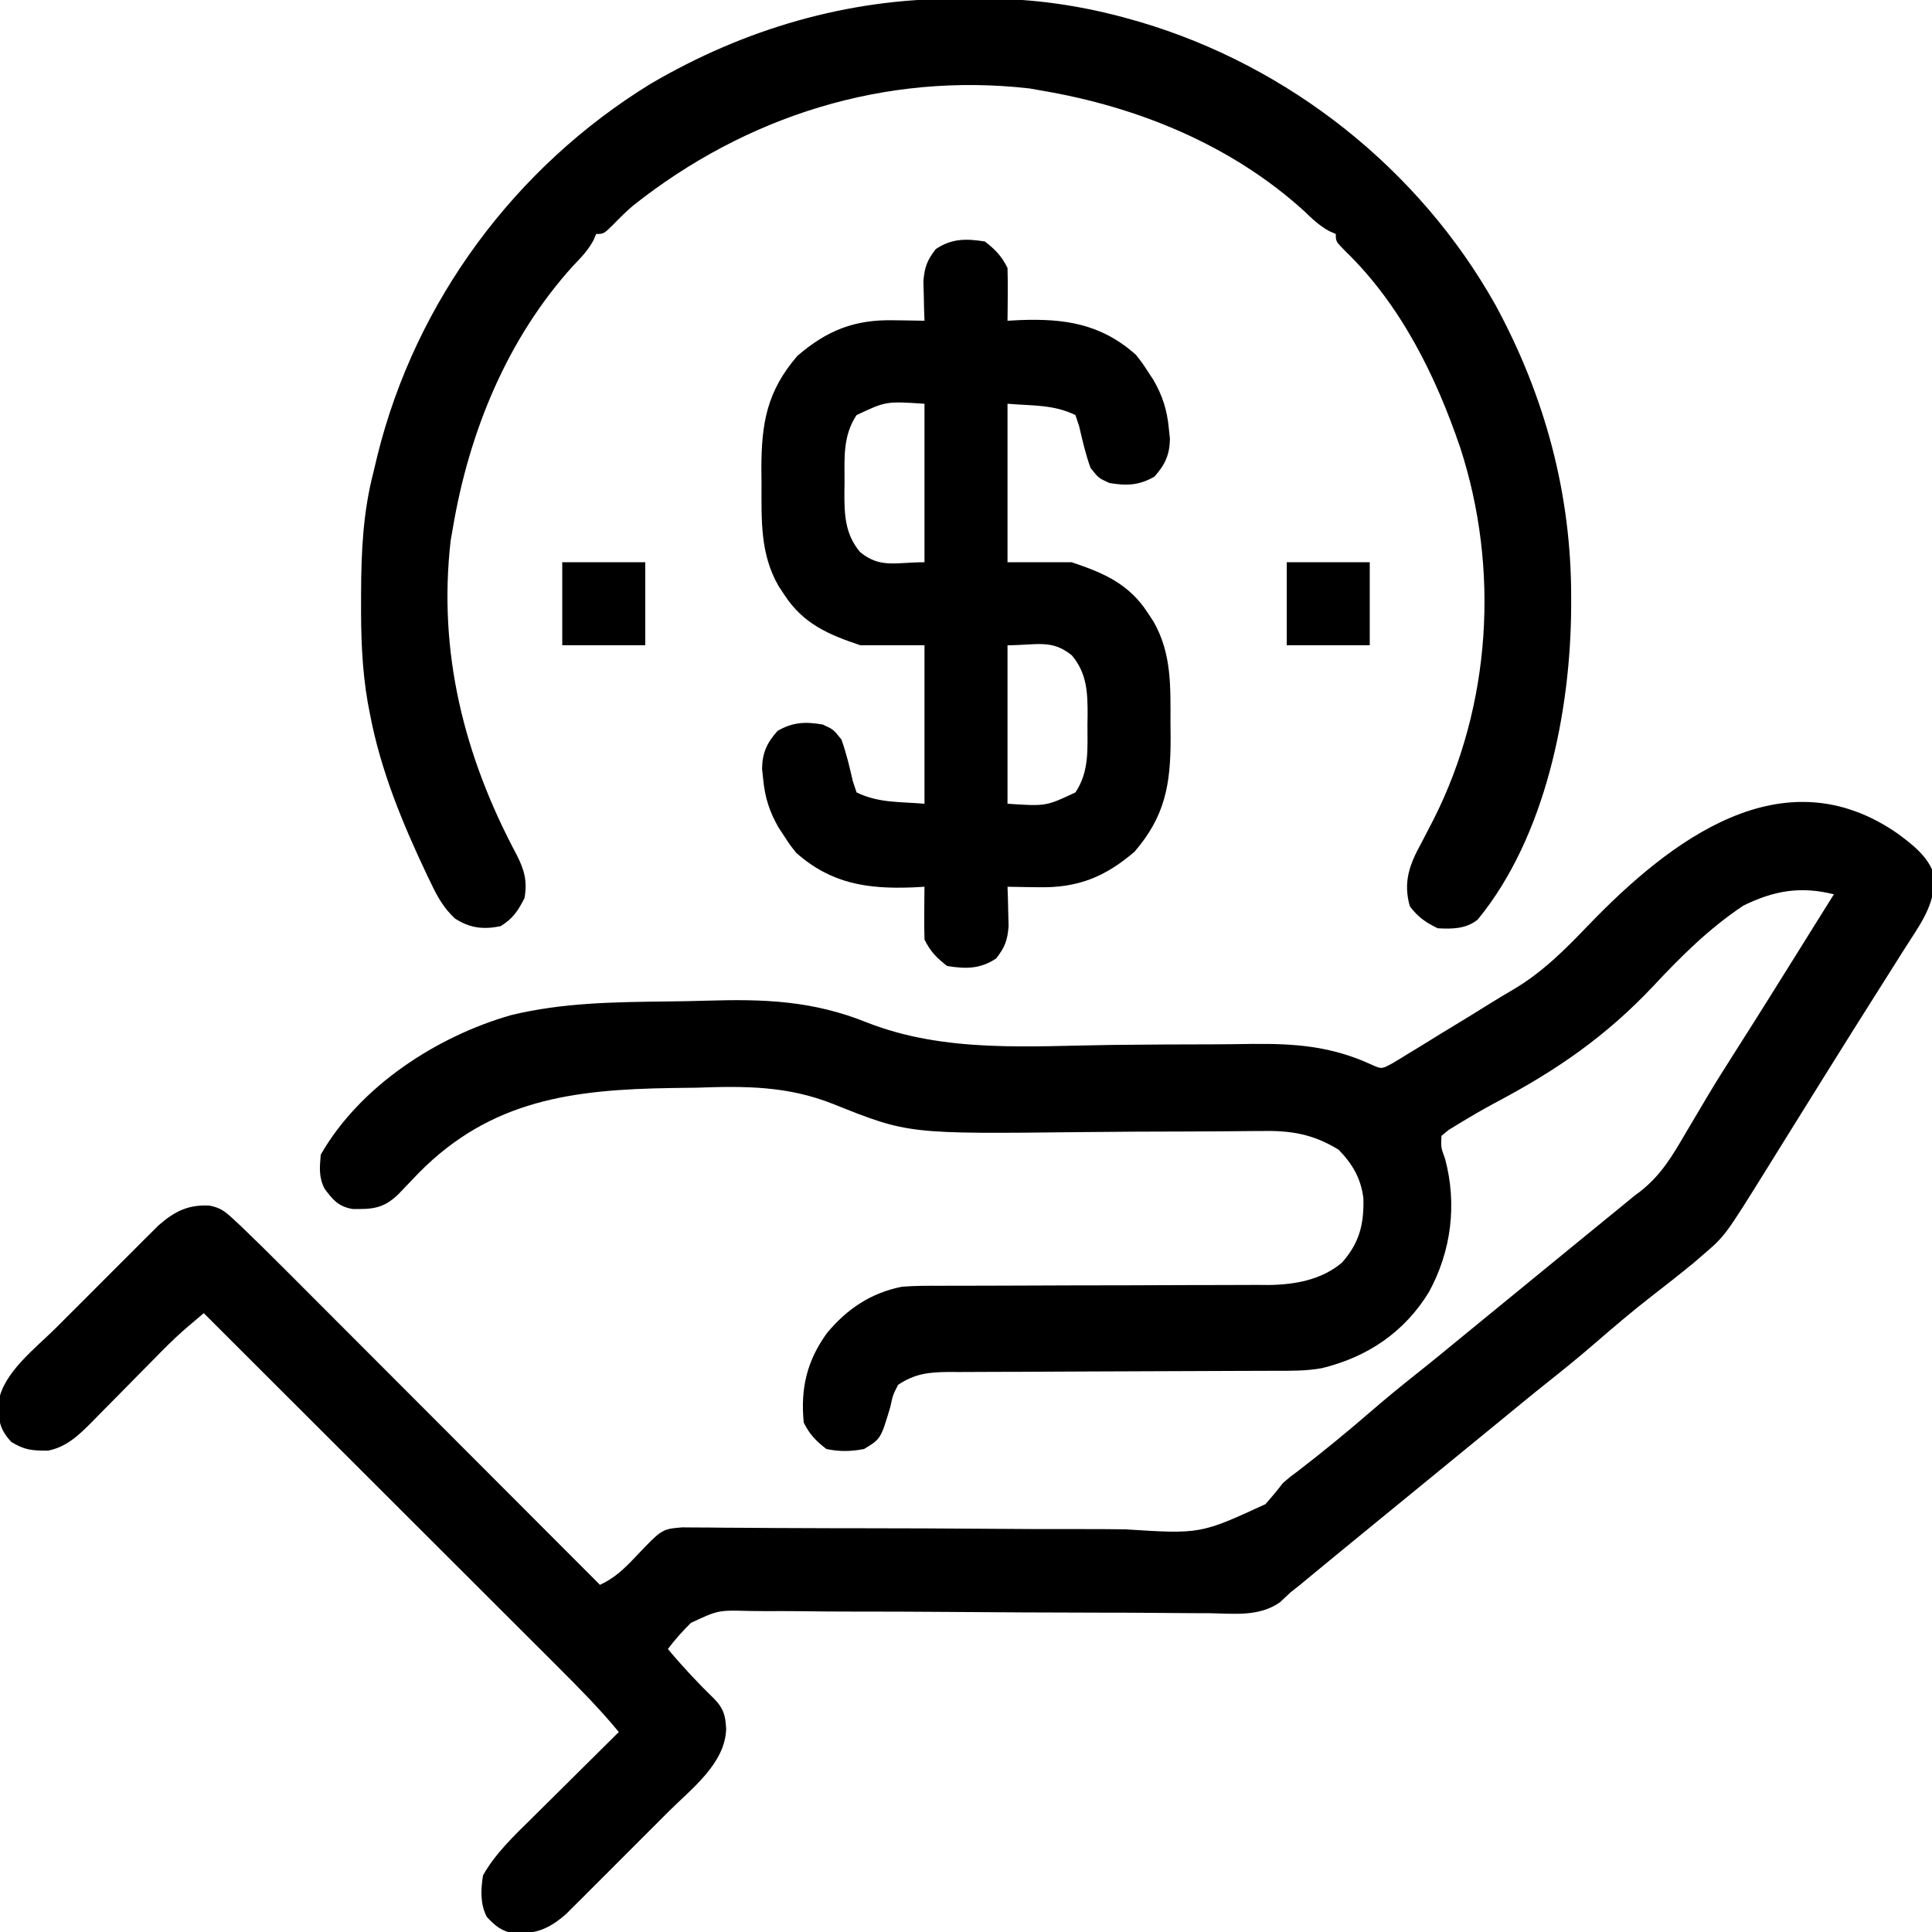
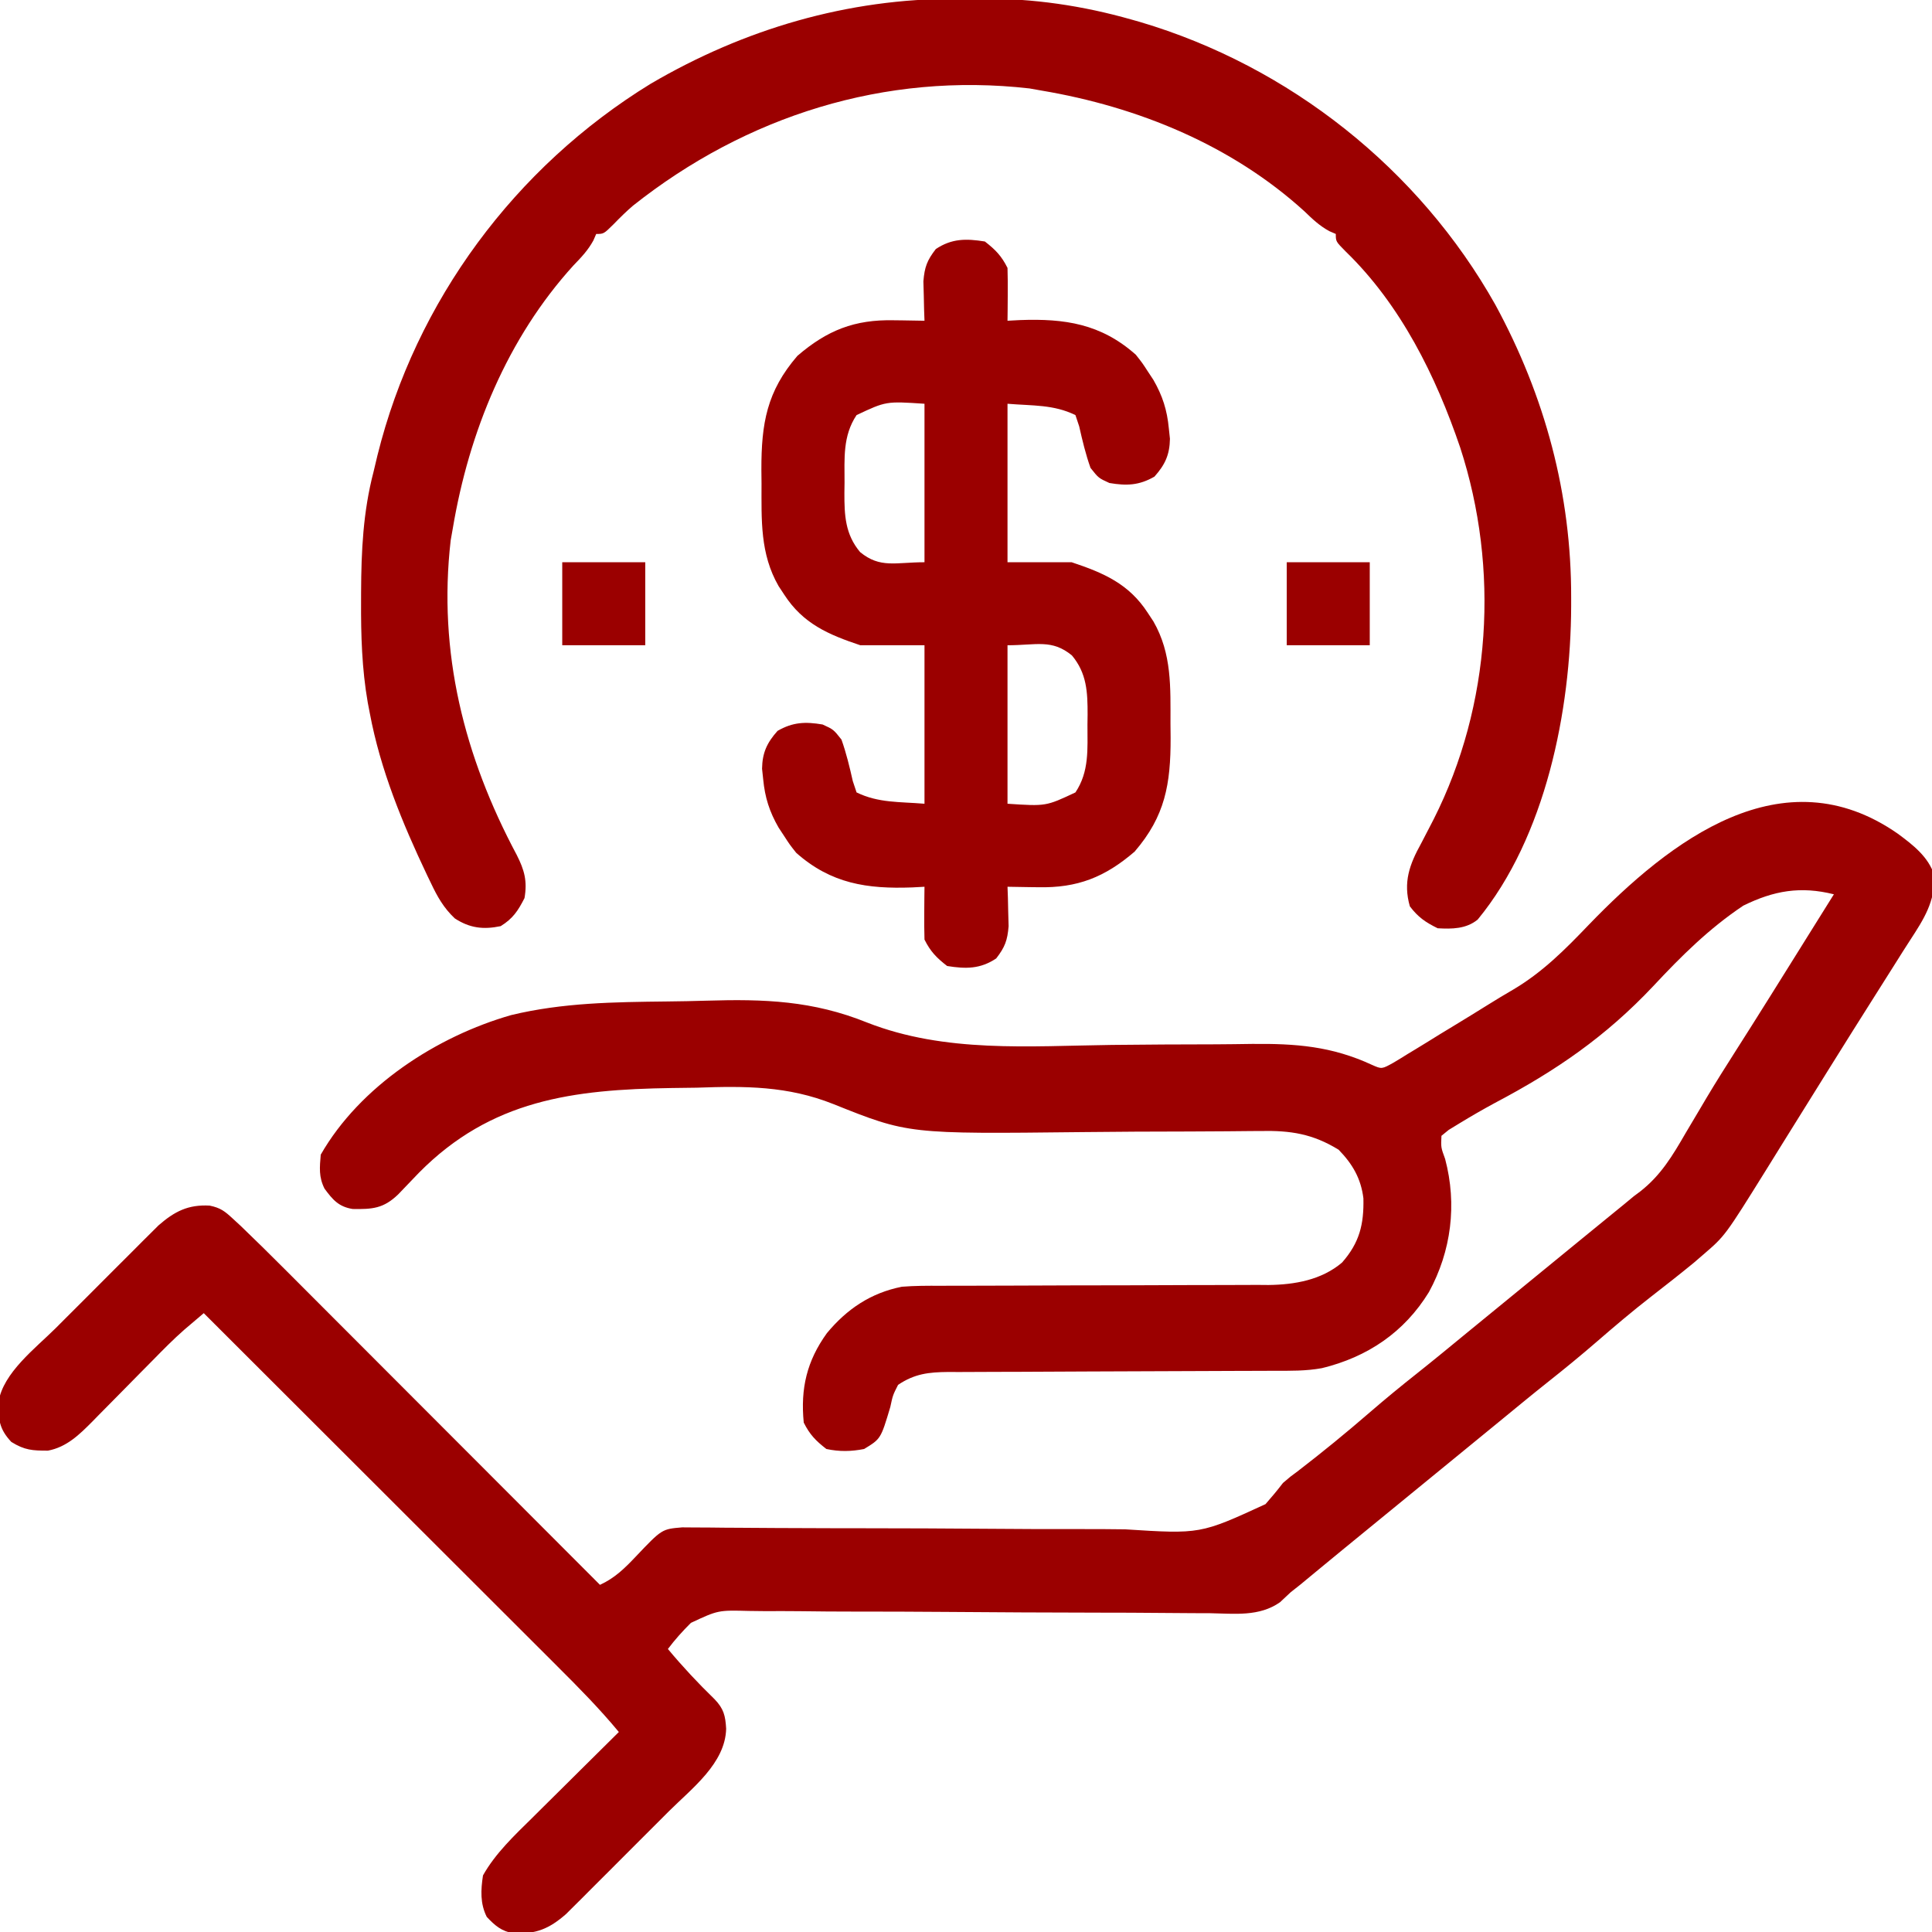
<svg xmlns="http://www.w3.org/2000/svg" version="1.1" width="512" height="512">
-   <path d="M0 0 C4.04 2.993 8.146 6.134 9.699 11.098 C9.872 17.986 6.939 22.588 3.252 28.235 C1.964 30.214 0.707 32.21 -0.547 34.211 C-2.546 37.398 -4.556 40.578 -6.574 43.754 C-10.159 49.403 -13.707 55.075 -17.25 60.75 C-18.186 62.247 -18.186 62.247 -19.141 63.775 C-22.428 69.037 -25.709 74.303 -28.98 79.574 C-29.643 80.64 -30.306 81.706 -30.989 82.804 C-32.245 84.824 -33.5 86.846 -34.751 88.87 C-45.764 106.564 -45.764 106.564 -51.5 111.5 C-52.352 112.235 -53.204 112.97 -54.082 113.727 C-57.834 116.796 -61.642 119.79 -65.474 122.759 C-70.437 126.618 -75.209 130.671 -79.961 134.786 C-84.07 138.337 -88.255 141.771 -92.516 145.141 C-97.034 148.726 -101.478 152.404 -105.938 156.062 C-107.771 157.563 -109.604 159.063 -111.438 160.562 C-112.345 161.305 -113.252 162.048 -114.188 162.812 C-144.438 187.562 -144.438 187.562 -147.172 189.797 C-149.061 191.344 -150.946 192.897 -152.828 194.453 C-153.772 195.232 -154.715 196.01 -155.688 196.812 C-156.528 197.509 -157.368 198.205 -158.234 198.922 C-159.126 199.628 -160.018 200.335 -160.938 201.062 C-161.853 201.921 -162.768 202.779 -163.711 203.664 C-169.242 207.555 -175.786 206.69 -182.267 206.579 C-183.721 206.573 -185.176 206.569 -186.63 206.567 C-189.753 206.559 -192.874 206.536 -195.997 206.501 C-200.94 206.448 -205.882 206.438 -210.826 206.434 C-224.879 206.418 -238.931 206.34 -252.983 206.231 C-260.752 206.171 -268.52 206.143 -276.289 206.15 C-281.198 206.152 -286.104 206.114 -291.012 206.045 C-294.073 206.011 -297.133 206.015 -300.194 206.03 C-301.606 206.029 -303.018 206.013 -304.43 205.98 C-312.616 205.764 -312.616 205.764 -319.837 209.136 C-322.064 211.344 -324.052 213.56 -325.938 216.062 C-322.029 220.753 -317.958 225.113 -313.574 229.363 C-311.135 231.895 -310.697 233.753 -310.5 237.188 C-310.717 246.353 -319.565 252.988 -325.66 259.051 C-326.483 259.876 -327.306 260.701 -328.154 261.551 C-329.884 263.282 -331.616 265.01 -333.351 266.737 C-336.003 269.377 -338.643 272.029 -341.283 274.682 C-342.971 276.368 -344.659 278.053 -346.348 279.738 C-347.134 280.529 -347.921 281.32 -348.731 282.134 C-349.843 283.236 -349.843 283.236 -350.977 284.361 C-351.623 285.005 -352.269 285.649 -352.934 286.313 C-357.45 290.257 -360.883 291.613 -366.781 291.426 C-370.002 290.883 -371.737 289.401 -373.938 287.062 C-375.718 283.501 -375.531 279.941 -374.938 276.062 C-371.651 270.203 -366.543 265.394 -361.789 260.719 C-360.803 259.737 -360.803 259.737 -359.797 258.735 C-357.724 256.673 -355.643 254.618 -353.562 252.562 C-352.144 251.154 -350.726 249.745 -349.309 248.336 C-345.857 244.906 -342.399 241.483 -338.938 238.062 C-344.009 231.933 -349.533 226.332 -355.166 220.721 C-356.191 219.696 -357.217 218.67 -358.242 217.644 C-361.008 214.878 -363.777 212.115 -366.546 209.352 C-369.447 206.458 -372.345 203.561 -375.243 200.664 C-380.723 195.187 -386.206 189.712 -391.689 184.239 C-397.936 178.004 -404.179 171.766 -410.422 165.527 C-423.257 152.703 -436.096 139.881 -448.938 127.062 C-450.039 127.996 -451.139 128.932 -452.238 129.868 C-452.851 130.389 -453.463 130.91 -454.094 131.446 C-456.984 133.98 -459.664 136.705 -462.352 139.449 C-463.536 140.647 -464.721 141.844 -465.906 143.041 C-467.743 144.902 -469.577 146.765 -471.409 148.63 C-473.198 150.449 -474.993 152.262 -476.789 154.074 C-477.332 154.631 -477.875 155.187 -478.434 155.76 C-481.888 159.237 -485.239 162.55 -490.219 163.496 C-494.282 163.503 -496.405 163.395 -499.938 161.188 C-503.152 157.773 -503.428 155.164 -503.319 150.594 C-502.157 142.892 -493.473 136.305 -488.215 131.074 C-487.392 130.249 -486.569 129.424 -485.721 128.574 C-483.991 126.843 -482.259 125.115 -480.524 123.388 C-477.872 120.748 -475.232 118.096 -472.592 115.443 C-470.904 113.757 -469.216 112.072 -467.527 110.387 C-466.741 109.596 -465.954 108.805 -465.144 107.991 C-464.403 107.256 -463.662 106.521 -462.898 105.764 C-462.252 105.12 -461.606 104.476 -460.941 103.812 C-456.659 100.073 -453.055 98.251 -447.379 98.56 C-444.503 99.152 -443.375 100.037 -441.235 102.018 C-440.196 102.975 -440.196 102.975 -439.136 103.952 C-435.209 107.722 -431.333 111.537 -427.492 115.394 C-426.584 116.302 -425.676 117.21 -424.74 118.146 C-422.273 120.612 -419.81 123.082 -417.347 125.552 C-414.764 128.141 -412.177 130.728 -409.592 133.315 C-404.706 138.204 -399.823 143.095 -394.941 147.987 C-389.378 153.561 -383.812 159.132 -378.246 164.703 C-366.807 176.153 -355.371 187.607 -343.938 199.062 C-339.997 197.254 -337.389 194.674 -334.438 191.562 C-327.529 184.278 -327.529 184.278 -322.155 183.832 C-320.537 183.845 -320.537 183.845 -318.887 183.858 C-317.647 183.863 -316.407 183.868 -315.128 183.872 C-313.756 183.888 -312.384 183.903 -311.012 183.918 C-309.565 183.927 -308.117 183.935 -306.67 183.941 C-303.552 183.957 -300.435 183.978 -297.318 184.002 C-292.378 184.038 -287.439 184.05 -282.499 184.056 C-281.247 184.057 -281.247 184.057 -279.969 184.059 C-278.262 184.061 -276.555 184.063 -274.848 184.065 C-263.351 184.08 -251.855 184.111 -240.358 184.21 C-232.6 184.276 -224.842 184.303 -217.084 184.285 C-212.983 184.277 -208.884 184.289 -204.784 184.35 C-184.834 185.617 -184.834 185.617 -167.57 177.677 C-165.967 175.856 -164.41 173.991 -162.938 172.062 C-160.922 170.331 -160.922 170.331 -159.098 169.004 C-152.534 163.963 -146.17 158.756 -139.913 153.339 C-135.804 149.787 -131.62 146.354 -127.359 142.984 C-122.841 139.399 -118.397 135.721 -113.938 132.062 C-112.104 130.562 -110.271 129.062 -108.438 127.562 C-107.53 126.82 -106.623 126.078 -105.688 125.312 C-99.271 120.062 -92.854 114.812 -86.438 109.562 C-85.535 108.824 -84.633 108.085 -83.703 107.324 C-81.819 105.783 -79.934 104.244 -78.047 102.707 C-76.631 101.553 -76.631 101.553 -75.188 100.375 C-73.927 99.348 -73.927 99.348 -72.641 98.301 C-71.303 97.193 -71.303 97.193 -69.938 96.062 C-69.393 95.657 -68.849 95.252 -68.288 94.834 C-62.804 90.556 -59.7 85.343 -56.25 79.375 C-55.017 77.296 -53.783 75.218 -52.547 73.141 C-51.633 71.595 -51.633 71.595 -50.701 70.018 C-48.207 65.839 -45.615 61.728 -43 57.625 C-42.031 56.099 -41.062 54.573 -40.094 53.047 C-39.594 52.259 -39.093 51.47 -38.578 50.658 C-35.366 45.576 -32.184 40.475 -29 35.375 C-28.373 34.371 -27.746 33.367 -27.1 32.332 C-25.921 30.444 -24.742 28.555 -23.563 26.667 C-21.356 23.131 -19.147 19.597 -16.938 16.062 C-25.791 13.849 -32.847 15.088 -40.938 19.062 C-50.037 25.139 -57.378 32.434 -64.802 40.387 C-77.397 53.769 -90.564 62.803 -106.746 71.338 C-109.981 73.086 -113.143 74.91 -116.281 76.828 C-117.18 77.378 -118.079 77.927 -119.006 78.493 C-119.643 79.011 -120.281 79.529 -120.938 80.062 C-121.086 83.133 -121.086 83.133 -119.961 86.203 C-116.765 98.254 -118.329 110.623 -124.258 121.48 C-130.785 132.128 -140.532 138.692 -152.613 141.636 C-156.825 142.409 -161.027 142.345 -165.297 142.334 C-166.303 142.339 -167.309 142.344 -168.346 142.35 C-170.517 142.36 -172.689 142.366 -174.86 142.367 C-178.299 142.371 -181.737 142.388 -185.176 142.408 C-194.947 142.464 -204.719 142.494 -214.491 142.519 C-220.478 142.535 -226.465 142.565 -232.453 142.604 C-234.731 142.615 -237.009 142.621 -239.287 142.621 C-242.471 142.621 -245.653 142.64 -248.836 142.662 C-250.244 142.655 -250.244 142.655 -251.68 142.648 C-256.818 142.705 -260.534 143.102 -264.938 146.062 C-266.329 148.802 -266.329 148.802 -267 151.938 C-269.523 160.376 -269.523 160.376 -273.938 163.062 C-277.415 163.74 -280.466 163.792 -283.938 163.062 C-286.762 160.872 -288.353 159.232 -289.938 156.062 C-290.825 147.03 -289.122 139.742 -283.812 132.375 C-278.487 125.948 -272.173 121.707 -263.938 120.062 C-260.511 119.786 -257.099 119.792 -253.663 119.807 C-252.654 119.804 -251.645 119.8 -250.605 119.796 C-248.423 119.789 -246.24 119.787 -244.057 119.788 C-240.597 119.789 -237.137 119.776 -233.676 119.759 C-223.84 119.713 -214.004 119.688 -204.168 119.682 C-198.143 119.677 -192.118 119.652 -186.093 119.616 C-183.804 119.607 -181.515 119.604 -179.226 119.609 C-176.017 119.617 -172.809 119.599 -169.6 119.577 C-168.198 119.589 -168.198 119.589 -166.767 119.601 C-159.846 119.515 -152.712 118.277 -147.28 113.651 C-142.632 108.368 -141.468 103.486 -141.621 96.629 C-142.273 91.343 -144.515 87.525 -148.188 83.75 C-155.078 79.522 -160.919 78.636 -168.825 78.789 C-169.782 78.795 -170.74 78.801 -171.727 78.807 C-173.798 78.82 -175.87 78.84 -177.942 78.866 C-181.252 78.903 -184.562 78.915 -187.873 78.92 C-197.285 78.934 -206.696 78.968 -216.107 79.079 C-262.249 79.594 -262.249 79.594 -282.097 71.648 C-294.205 66.828 -305.441 66.853 -318.312 67.312 C-320.497 67.346 -322.682 67.374 -324.867 67.398 C-351.018 67.8 -372.769 70.47 -391.938 89.875 C-393.764 91.767 -395.587 93.66 -397.395 95.57 C-401.315 99.363 -404.288 99.541 -409.488 99.457 C-413.197 98.86 -414.764 97.007 -416.938 94.062 C-418.492 90.953 -418.224 88.5 -417.938 85.062 C-407.533 66.887 -387.163 53.696 -367.449 48.066 C-353.778 44.771 -340.19 44.622 -326.192 44.462 C-322.686 44.422 -319.183 44.363 -315.678 44.253 C-300.423 43.788 -287.526 44.237 -273.137 50.051 C-252.462 58.153 -230.205 56.263 -208.352 55.98 C-199.143 55.868 -189.934 55.837 -180.725 55.82 C-177.547 55.805 -174.37 55.761 -171.192 55.713 C-159.529 55.601 -150.046 56.302 -139.308 61.282 C-136.748 62.413 -136.748 62.413 -133.607 60.656 C-132.339 59.906 -131.082 59.135 -129.836 58.348 C-129.159 57.94 -128.482 57.532 -127.784 57.111 C-125.616 55.8 -123.465 54.463 -121.312 53.125 C-119.888 52.258 -118.462 51.393 -117.035 50.529 C-114.251 48.84 -111.48 47.132 -108.718 45.407 C-106.457 43.996 -104.189 42.628 -101.884 41.288 C-94.105 36.677 -88.138 30.661 -81.938 24.188 C-60.374 1.827 -30.499 -21.257 0 0 Z " fill="#000000" transform="translate(502.9375,220.9375)" />
-   <path d="M0 0 C2.306 0.003 4.61 -0.02 6.916 -0.046 C20.413 -0.103 33.446 1.805 46.447 5.503 C47.544 5.814 47.544 5.814 48.664 6.131 C88.242 17.848 122.649 45.084 142.885 81.128 C156.003 105.301 163.023 131.253 162.947 158.753 C162.946 159.868 162.946 159.868 162.946 161.005 C162.853 188.517 156.212 222.106 138.17 244.019 C135.113 246.5 131.39 246.537 127.572 246.316 C124.329 244.724 122.372 243.37 120.197 240.503 C118.37 234.108 120.107 229.398 123.197 223.816 C123.94 222.395 124.678 220.971 125.412 219.546 C125.779 218.835 126.147 218.124 126.525 217.391 C141.777 187.165 143.983 150.992 133.543 118.933 C127.096 99.964 117.766 81.088 103.205 66.976 C100.572 64.316 100.572 64.316 100.572 62.316 C99.716 61.944 99.716 61.944 98.842 61.566 C96.217 60.12 94.414 58.399 92.26 56.316 C72.949 38.75 48.092 28.608 22.572 24.316 C21.527 24.13 20.481 23.944 19.404 23.753 C-18.874 19.383 -55.689 31.027 -85.682 54.824 C-87.481 56.361 -89.122 57.985 -90.768 59.683 C-93.428 62.316 -93.428 62.316 -95.428 62.316 C-95.675 62.887 -95.923 63.458 -96.178 64.046 C-97.623 66.671 -99.344 68.474 -101.428 70.628 C-118.993 89.939 -129.136 114.796 -133.428 140.316 C-133.613 141.37 -133.799 142.425 -133.99 143.511 C-137.405 173.207 -130.421 200.793 -116.49 226.878 C-114.468 230.877 -113.642 233.778 -114.428 238.316 C-116.158 241.711 -117.496 243.736 -120.74 245.753 C-125.338 246.716 -128.949 246.28 -132.908 243.698 C-135.87 240.898 -137.523 237.947 -139.24 234.316 C-139.576 233.622 -139.911 232.929 -140.257 232.214 C-146.798 218.437 -152.606 204.358 -155.428 189.316 C-155.692 187.942 -155.692 187.942 -155.961 186.541 C-157.53 177.535 -157.786 168.674 -157.74 159.566 C-157.738 158.815 -157.737 158.063 -157.735 157.29 C-157.69 146.335 -157.208 135.964 -154.428 125.316 C-154.084 123.87 -153.74 122.425 -153.396 120.98 C-143.241 80.082 -116.932 44.586 -81.025 22.534 C-56.222 7.985 -28.756 -0.082 0 0 Z " fill="#000000" transform="translate(253.4277,-0.3156738)" />
-   <path d="M0 0 C2.824 2.19 4.415 3.83 6 7 C6.071 9.374 6.084 11.75 6.062 14.125 C6.053 15.406 6.044 16.688 6.035 18.008 C6.024 18.995 6.012 19.983 6 21 C7.088 20.942 8.176 20.884 9.297 20.824 C21.166 20.385 30.762 21.797 40 30 C41.73 32.184 41.73 32.184 43.188 34.438 C43.92 35.549 43.92 35.549 44.668 36.684 C47.091 40.897 48.288 44.663 48.75 49.5 C48.848 50.418 48.946 51.336 49.047 52.281 C48.974 56.532 47.745 59.165 44.938 62.312 C40.872 64.648 37.582 64.775 33 64 C30.125 62.688 30.125 62.688 28 60 C26.713 56.388 25.844 52.736 25 49 C24.67 48.01 24.34 47.02 24 46 C18.174 43.166 12.697 43.558 6 43 C6 56.86 6 70.72 6 85 C11.61 85 17.22 85 23 85 C31.502 87.834 38.2 90.723 43.188 98.438 C43.92 99.549 43.92 99.549 44.668 100.684 C49.6 109.261 49.183 118.188 49.188 127.812 C49.2 129.045 49.212 130.278 49.225 131.549 C49.244 143.822 47.783 152.279 39.688 161.688 C31.793 168.481 24.52 171.354 14.125 171.125 C13.341 171.116 12.557 171.107 11.75 171.098 C9.833 171.074 7.917 171.038 6 171 C6.035 171.953 6.07 172.905 6.105 173.887 C6.133 175.141 6.16 176.395 6.188 177.688 C6.24 179.55 6.24 179.55 6.293 181.449 C5.98 185.246 5.308 187.015 3 190 C-1.226 192.817 -5.036 192.8 -10 192 C-12.824 189.81 -14.415 188.17 -16 185 C-16.071 182.626 -16.084 180.25 -16.062 177.875 C-16.053 176.594 -16.044 175.312 -16.035 173.992 C-16.024 173.005 -16.012 172.017 -16 171 C-17.632 171.087 -17.632 171.087 -19.297 171.176 C-31.166 171.615 -40.762 170.203 -50 162 C-51.73 159.816 -51.73 159.816 -53.188 157.562 C-53.676 156.821 -54.165 156.08 -54.668 155.316 C-57.091 151.103 -58.288 147.337 -58.75 142.5 C-58.848 141.582 -58.946 140.664 -59.047 139.719 C-58.974 135.468 -57.745 132.835 -54.938 129.688 C-50.872 127.352 -47.582 127.225 -43 128 C-40.125 129.312 -40.125 129.312 -38 132 C-36.713 135.612 -35.844 139.264 -35 143 C-34.67 143.99 -34.34 144.98 -34 146 C-28.174 148.834 -22.697 148.442 -16 149 C-16 135.14 -16 121.28 -16 107 C-21.61 107 -27.22 107 -33 107 C-41.502 104.166 -48.2 101.277 -53.188 93.562 C-53.676 92.821 -54.165 92.08 -54.668 91.316 C-59.6 82.739 -59.183 73.812 -59.188 64.188 C-59.2 62.955 -59.212 61.722 -59.225 60.451 C-59.244 48.178 -57.783 39.721 -49.688 30.312 C-41.793 23.519 -34.52 20.646 -24.125 20.875 C-22.949 20.889 -22.949 20.889 -21.75 20.902 C-19.833 20.926 -17.917 20.962 -16 21 C-16.035 20.047 -16.07 19.095 -16.105 18.113 C-16.133 16.859 -16.16 15.605 -16.188 14.312 C-16.222 13.071 -16.257 11.83 -16.293 10.551 C-15.98 6.754 -15.308 4.985 -13 2 C-8.774 -0.817 -4.964 -0.8 0 0 Z M-34 46 C-37.7 51.55 -37.183 57.471 -37.188 63.938 C-37.2 64.819 -37.212 65.7 -37.225 66.607 C-37.238 72.542 -37.031 77.576 -33.062 82.312 C-27.719 86.684 -23.686 85 -16 85 C-16 71.14 -16 57.28 -16 43 C-26.186 42.323 -26.186 42.323 -34 46 Z M6 107 C6 120.86 6 134.72 6 149 C16.186 149.677 16.186 149.677 24 146 C27.7 140.45 27.183 134.529 27.188 128.062 C27.206 126.741 27.206 126.741 27.225 125.393 C27.238 119.458 27.031 114.424 23.062 109.688 C17.719 105.316 13.686 107 6 107 Z " fill="#000000" transform="translate(261,64)" />
-   <path d="M0 0 C7.26 0 14.52 0 22 0 C22 7.26 22 14.52 22 22 C14.74 22 7.48 22 0 22 C0 14.74 0 7.48 0 0 Z " fill="#000000" transform="translate(341,149)" />
-   <path d="M0 0 C7.26 0 14.52 0 22 0 C22 7.26 22 14.52 22 22 C14.74 22 7.48 22 0 22 C0 14.74 0 7.48 0 0 Z " fill="#000000" transform="translate(149,149)" />
+   <path d="M0 0 C4.04 2.993 8.146 6.134 9.699 11.098 C9.872 17.986 6.939 22.588 3.252 28.235 C1.964 30.214 0.707 32.21 -0.547 34.211 C-2.546 37.398 -4.556 40.578 -6.574 43.754 C-10.159 49.403 -13.707 55.075 -17.25 60.75 C-18.186 62.247 -18.186 62.247 -19.141 63.775 C-22.428 69.037 -25.709 74.303 -28.98 79.574 C-29.643 80.64 -30.306 81.706 -30.989 82.804 C-32.245 84.824 -33.5 86.846 -34.751 88.87 C-45.764 106.564 -45.764 106.564 -51.5 111.5 C-52.352 112.235 -53.204 112.97 -54.082 113.727 C-57.834 116.796 -61.642 119.79 -65.474 122.759 C-70.437 126.618 -75.209 130.671 -79.961 134.786 C-84.07 138.337 -88.255 141.771 -92.516 145.141 C-97.034 148.726 -101.478 152.404 -105.938 156.062 C-107.771 157.563 -109.604 159.063 -111.438 160.562 C-112.345 161.305 -113.252 162.048 -114.188 162.812 C-144.438 187.562 -144.438 187.562 -147.172 189.797 C-149.061 191.344 -150.946 192.897 -152.828 194.453 C-153.772 195.232 -154.715 196.01 -155.688 196.812 C-156.528 197.509 -157.368 198.205 -158.234 198.922 C-159.126 199.628 -160.018 200.335 -160.938 201.062 C-161.853 201.921 -162.768 202.779 -163.711 203.664 C-169.242 207.555 -175.786 206.69 -182.267 206.579 C-183.721 206.573 -185.176 206.569 -186.63 206.567 C-189.753 206.559 -192.874 206.536 -195.997 206.501 C-200.94 206.448 -205.882 206.438 -210.826 206.434 C-224.879 206.418 -238.931 206.34 -252.983 206.231 C-260.752 206.171 -268.52 206.143 -276.289 206.15 C-281.198 206.152 -286.104 206.114 -291.012 206.045 C-294.073 206.011 -297.133 206.015 -300.194 206.03 C-301.606 206.029 -303.018 206.013 -304.43 205.98 C-312.616 205.764 -312.616 205.764 -319.837 209.136 C-322.064 211.344 -324.052 213.56 -325.938 216.062 C-322.029 220.753 -317.958 225.113 -313.574 229.363 C-311.135 231.895 -310.697 233.753 -310.5 237.188 C-310.717 246.353 -319.565 252.988 -325.66 259.051 C-326.483 259.876 -327.306 260.701 -328.154 261.551 C-329.884 263.282 -331.616 265.01 -333.351 266.737 C-336.003 269.377 -338.643 272.029 -341.283 274.682 C-342.971 276.368 -344.659 278.053 -346.348 279.738 C-347.134 280.529 -347.921 281.32 -348.731 282.134 C-349.843 283.236 -349.843 283.236 -350.977 284.361 C-351.623 285.005 -352.269 285.649 -352.934 286.313 C-357.45 290.257 -360.883 291.613 -366.781 291.426 C-370.002 290.883 -371.737 289.401 -373.938 287.062 C-375.718 283.501 -375.531 279.941 -374.938 276.062 C-371.651 270.203 -366.543 265.394 -361.789 260.719 C-360.803 259.737 -360.803 259.737 -359.797 258.735 C-357.724 256.673 -355.643 254.618 -353.562 252.562 C-352.144 251.154 -350.726 249.745 -349.309 248.336 C-345.857 244.906 -342.399 241.483 -338.938 238.062 C-344.009 231.933 -349.533 226.332 -355.166 220.721 C-356.191 219.696 -357.217 218.67 -358.242 217.644 C-361.008 214.878 -363.777 212.115 -366.546 209.352 C-369.447 206.458 -372.345 203.561 -375.243 200.664 C-380.723 195.187 -386.206 189.712 -391.689 184.239 C-397.936 178.004 -404.179 171.766 -410.422 165.527 C-423.257 152.703 -436.096 139.881 -448.938 127.062 C-450.039 127.996 -451.139 128.932 -452.238 129.868 C-452.851 130.389 -453.463 130.91 -454.094 131.446 C-456.984 133.98 -459.664 136.705 -462.352 139.449 C-463.536 140.647 -464.721 141.844 -465.906 143.041 C-467.743 144.902 -469.577 146.765 -471.409 148.63 C-473.198 150.449 -474.993 152.262 -476.789 154.074 C-477.332 154.631 -477.875 155.187 -478.434 155.76 C-481.888 159.237 -485.239 162.55 -490.219 163.496 C-494.282 163.503 -496.405 163.395 -499.938 161.188 C-503.152 157.773 -503.428 155.164 -503.319 150.594 C-502.157 142.892 -493.473 136.305 -488.215 131.074 C-487.392 130.249 -486.569 129.424 -485.721 128.574 C-483.991 126.843 -482.259 125.115 -480.524 123.388 C-477.872 120.748 -475.232 118.096 -472.592 115.443 C-470.904 113.757 -469.216 112.072 -467.527 110.387 C-466.741 109.596 -465.954 108.805 -465.144 107.991 C-464.403 107.256 -463.662 106.521 -462.898 105.764 C-462.252 105.12 -461.606 104.476 -460.941 103.812 C-456.659 100.073 -453.055 98.251 -447.379 98.56 C-444.503 99.152 -443.375 100.037 -441.235 102.018 C-440.196 102.975 -440.196 102.975 -439.136 103.952 C-435.209 107.722 -431.333 111.537 -427.492 115.394 C-426.584 116.302 -425.676 117.21 -424.74 118.146 C-422.273 120.612 -419.81 123.082 -417.347 125.552 C-414.764 128.141 -412.177 130.728 -409.592 133.315 C-404.706 138.204 -399.823 143.095 -394.941 147.987 C-389.378 153.561 -383.812 159.132 -378.246 164.703 C-366.807 176.153 -355.371 187.607 -343.938 199.062 C-339.997 197.254 -337.389 194.674 -334.438 191.562 C-327.529 184.278 -327.529 184.278 -322.155 183.832 C-320.537 183.845 -320.537 183.845 -318.887 183.858 C-317.647 183.863 -316.407 183.868 -315.128 183.872 C-313.756 183.888 -312.384 183.903 -311.012 183.918 C-309.565 183.927 -308.117 183.935 -306.67 183.941 C-303.552 183.957 -300.435 183.978 -297.318 184.002 C-292.378 184.038 -287.439 184.05 -282.499 184.056 C-281.247 184.057 -281.247 184.057 -279.969 184.059 C-278.262 184.061 -276.555 184.063 -274.848 184.065 C-263.351 184.08 -251.855 184.111 -240.358 184.21 C-232.6 184.276 -224.842 184.303 -217.084 184.285 C-212.983 184.277 -208.884 184.289 -204.784 184.35 C-184.834 185.617 -184.834 185.617 -167.57 177.677 C-165.967 175.856 -164.41 173.991 -162.938 172.062 C-160.922 170.331 -160.922 170.331 -159.098 169.004 C-152.534 163.963 -146.17 158.756 -139.913 153.339 C-135.804 149.787 -131.62 146.354 -127.359 142.984 C-122.841 139.399 -118.397 135.721 -113.938 132.062 C-112.104 130.562 -110.271 129.062 -108.438 127.562 C-107.53 126.82 -106.623 126.078 -105.688 125.312 C-99.271 120.062 -92.854 114.812 -86.438 109.562 C-85.535 108.824 -84.633 108.085 -83.703 107.324 C-81.819 105.783 -79.934 104.244 -78.047 102.707 C-76.631 101.553 -76.631 101.553 -75.188 100.375 C-73.927 99.348 -73.927 99.348 -72.641 98.301 C-71.303 97.193 -71.303 97.193 -69.938 96.062 C-69.393 95.657 -68.849 95.252 -68.288 94.834 C-62.804 90.556 -59.7 85.343 -56.25 79.375 C-55.017 77.296 -53.783 75.218 -52.547 73.141 C-51.633 71.595 -51.633 71.595 -50.701 70.018 C-48.207 65.839 -45.615 61.728 -43 57.625 C-42.031 56.099 -41.062 54.573 -40.094 53.047 C-39.594 52.259 -39.093 51.47 -38.578 50.658 C-35.366 45.576 -32.184 40.475 -29 35.375 C-28.373 34.371 -27.746 33.367 -27.1 32.332 C-25.921 30.444 -24.742 28.555 -23.563 26.667 C-21.356 23.131 -19.147 19.597 -16.938 16.062 C-25.791 13.849 -32.847 15.088 -40.938 19.062 C-50.037 25.139 -57.378 32.434 -64.802 40.387 C-77.397 53.769 -90.564 62.803 -106.746 71.338 C-109.981 73.086 -113.143 74.91 -116.281 76.828 C-117.18 77.378 -118.079 77.927 -119.006 78.493 C-119.643 79.011 -120.281 79.529 -120.938 80.062 C-121.086 83.133 -121.086 83.133 -119.961 86.203 C-116.765 98.254 -118.329 110.623 -124.258 121.48 C-130.785 132.128 -140.532 138.692 -152.613 141.636 C-156.825 142.409 -161.027 142.345 -165.297 142.334 C-166.303 142.339 -167.309 142.344 -168.346 142.35 C-170.517 142.36 -172.689 142.366 -174.86 142.367 C-178.299 142.371 -181.737 142.388 -185.176 142.408 C-194.947 142.464 -204.719 142.494 -214.491 142.519 C-220.478 142.535 -226.465 142.565 -232.453 142.604 C-234.731 142.615 -237.009 142.621 -239.287 142.621 C-242.471 142.621 -245.653 142.64 -248.836 142.662 C-250.244 142.655 -250.244 142.655 -251.68 142.648 C-256.818 142.705 -260.534 143.102 -264.938 146.062 C-266.329 148.802 -266.329 148.802 -267 151.938 C-269.523 160.376 -269.523 160.376 -273.938 163.062 C-277.415 163.74 -280.466 163.792 -283.938 163.062 C-286.762 160.872 -288.353 159.232 -289.938 156.062 C-290.825 147.03 -289.122 139.742 -283.812 132.375 C-278.487 125.948 -272.173 121.707 -263.938 120.062 C-260.511 119.786 -257.099 119.792 -253.663 119.807 C-252.654 119.804 -251.645 119.8 -250.605 119.796 C-248.423 119.789 -246.24 119.787 -244.057 119.788 C-240.597 119.789 -237.137 119.776 -233.676 119.759 C-223.84 119.713 -214.004 119.688 -204.168 119.682 C-198.143 119.677 -192.118 119.652 -186.093 119.616 C-183.804 119.607 -181.515 119.604 -179.226 119.609 C-176.017 119.617 -172.809 119.599 -169.6 119.577 C-168.198 119.589 -168.198 119.589 -166.767 119.601 C-159.846 119.515 -152.712 118.277 -147.28 113.651 C-142.632 108.368 -141.468 103.486 -141.621 96.629 C-142.273 91.343 -144.515 87.525 -148.188 83.75 C-155.078 79.522 -160.919 78.636 -168.825 78.789 C-169.782 78.795 -170.74 78.801 -171.727 78.807 C-173.798 78.82 -175.87 78.84 -177.942 78.866 C-181.252 78.903 -184.562 78.915 -187.873 78.92 C-197.285 78.934 -206.696 78.968 -216.107 79.079 C-262.249 79.594 -262.249 79.594 -282.097 71.648 C-294.205 66.828 -305.441 66.853 -318.312 67.312 C-320.497 67.346 -322.682 67.374 -324.867 67.398 C-351.018 67.8 -372.769 70.47 -391.938 89.875 C-393.764 91.767 -395.587 93.66 -397.395 95.57 C-401.315 99.363 -404.288 99.541 -409.488 99.457 C-413.197 98.86 -414.764 97.007 -416.938 94.062 C-418.492 90.953 -418.224 88.5 -417.938 85.062 C-407.533 66.887 -387.163 53.696 -367.449 48.066 C-353.778 44.771 -340.19 44.622 -326.192 44.462 C-322.686 44.422 -319.183 44.363 -315.678 44.253 C-300.423 43.788 -287.526 44.237 -273.137 50.051 C-252.462 58.153 -230.205 56.263 -208.352 55.98 C-199.143 55.868 -189.934 55.837 -180.725 55.82 C-177.547 55.805 -174.37 55.761 -171.192 55.713 C-159.529 55.601 -150.046 56.302 -139.308 61.282 C-136.748 62.413 -136.748 62.413 -133.607 60.656 C-132.339 59.906 -131.082 59.135 -129.836 58.348 C-129.159 57.94 -128.482 57.532 -127.784 57.111 C-125.616 55.8 -123.465 54.463 -121.312 53.125 C-119.888 52.258 -118.462 51.393 -117.035 50.529 C-114.251 48.84 -111.48 47.132 -108.718 45.407 C-106.457 43.996 -104.189 42.628 -101.884 41.288 C-94.105 36.677 -88.138 30.661 -81.938 24.188 C-60.374 1.827 -30.499 -21.257 0 0 Z " fill="#9B0000" transform="translate(502.9375,220.9375)" />
+   <path d="M0 0 C2.306 0.003 4.61 -0.02 6.916 -0.046 C20.413 -0.103 33.446 1.805 46.447 5.503 C47.544 5.814 47.544 5.814 48.664 6.131 C88.242 17.848 122.649 45.084 142.885 81.128 C156.003 105.301 163.023 131.253 162.947 158.753 C162.946 159.868 162.946 159.868 162.946 161.005 C162.853 188.517 156.212 222.106 138.17 244.019 C135.113 246.5 131.39 246.537 127.572 246.316 C124.329 244.724 122.372 243.37 120.197 240.503 C118.37 234.108 120.107 229.398 123.197 223.816 C123.94 222.395 124.678 220.971 125.412 219.546 C125.779 218.835 126.147 218.124 126.525 217.391 C141.777 187.165 143.983 150.992 133.543 118.933 C127.096 99.964 117.766 81.088 103.205 66.976 C100.572 64.316 100.572 64.316 100.572 62.316 C99.716 61.944 99.716 61.944 98.842 61.566 C96.217 60.12 94.414 58.399 92.26 56.316 C72.949 38.75 48.092 28.608 22.572 24.316 C21.527 24.13 20.481 23.944 19.404 23.753 C-18.874 19.383 -55.689 31.027 -85.682 54.824 C-87.481 56.361 -89.122 57.985 -90.768 59.683 C-93.428 62.316 -93.428 62.316 -95.428 62.316 C-95.675 62.887 -95.923 63.458 -96.178 64.046 C-97.623 66.671 -99.344 68.474 -101.428 70.628 C-118.993 89.939 -129.136 114.796 -133.428 140.316 C-133.613 141.37 -133.799 142.425 -133.99 143.511 C-137.405 173.207 -130.421 200.793 -116.49 226.878 C-114.468 230.877 -113.642 233.778 -114.428 238.316 C-116.158 241.711 -117.496 243.736 -120.74 245.753 C-125.338 246.716 -128.949 246.28 -132.908 243.698 C-135.87 240.898 -137.523 237.947 -139.24 234.316 C-139.576 233.622 -139.911 232.929 -140.257 232.214 C-146.798 218.437 -152.606 204.358 -155.428 189.316 C-155.692 187.942 -155.692 187.942 -155.961 186.541 C-157.53 177.535 -157.786 168.674 -157.74 159.566 C-157.738 158.815 -157.737 158.063 -157.735 157.29 C-157.69 146.335 -157.208 135.964 -154.428 125.316 C-154.084 123.87 -153.74 122.425 -153.396 120.98 C-143.241 80.082 -116.932 44.586 -81.025 22.534 C-56.222 7.985 -28.756 -0.082 0 0 Z " fill="#9B0000" transform="translate(253.4277,-0.3156738)" />
+   <path d="M0 0 C2.824 2.19 4.415 3.83 6 7 C6.071 9.374 6.084 11.75 6.062 14.125 C6.053 15.406 6.044 16.688 6.035 18.008 C6.024 18.995 6.012 19.983 6 21 C7.088 20.942 8.176 20.884 9.297 20.824 C21.166 20.385 30.762 21.797 40 30 C41.73 32.184 41.73 32.184 43.188 34.438 C43.92 35.549 43.92 35.549 44.668 36.684 C47.091 40.897 48.288 44.663 48.75 49.5 C48.848 50.418 48.946 51.336 49.047 52.281 C48.974 56.532 47.745 59.165 44.938 62.312 C40.872 64.648 37.582 64.775 33 64 C30.125 62.688 30.125 62.688 28 60 C26.713 56.388 25.844 52.736 25 49 C24.67 48.01 24.34 47.02 24 46 C18.174 43.166 12.697 43.558 6 43 C6 56.86 6 70.72 6 85 C11.61 85 17.22 85 23 85 C31.502 87.834 38.2 90.723 43.188 98.438 C43.92 99.549 43.92 99.549 44.668 100.684 C49.6 109.261 49.183 118.188 49.188 127.812 C49.2 129.045 49.212 130.278 49.225 131.549 C49.244 143.822 47.783 152.279 39.688 161.688 C31.793 168.481 24.52 171.354 14.125 171.125 C13.341 171.116 12.557 171.107 11.75 171.098 C9.833 171.074 7.917 171.038 6 171 C6.035 171.953 6.07 172.905 6.105 173.887 C6.133 175.141 6.16 176.395 6.188 177.688 C6.24 179.55 6.24 179.55 6.293 181.449 C5.98 185.246 5.308 187.015 3 190 C-1.226 192.817 -5.036 192.8 -10 192 C-12.824 189.81 -14.415 188.17 -16 185 C-16.071 182.626 -16.084 180.25 -16.062 177.875 C-16.053 176.594 -16.044 175.312 -16.035 173.992 C-16.024 173.005 -16.012 172.017 -16 171 C-17.632 171.087 -17.632 171.087 -19.297 171.176 C-31.166 171.615 -40.762 170.203 -50 162 C-51.73 159.816 -51.73 159.816 -53.188 157.562 C-53.676 156.821 -54.165 156.08 -54.668 155.316 C-57.091 151.103 -58.288 147.337 -58.75 142.5 C-58.848 141.582 -58.946 140.664 -59.047 139.719 C-58.974 135.468 -57.745 132.835 -54.938 129.688 C-50.872 127.352 -47.582 127.225 -43 128 C-40.125 129.312 -40.125 129.312 -38 132 C-36.713 135.612 -35.844 139.264 -35 143 C-34.67 143.99 -34.34 144.98 -34 146 C-28.174 148.834 -22.697 148.442 -16 149 C-16 135.14 -16 121.28 -16 107 C-21.61 107 -27.22 107 -33 107 C-41.502 104.166 -48.2 101.277 -53.188 93.562 C-53.676 92.821 -54.165 92.08 -54.668 91.316 C-59.6 82.739 -59.183 73.812 -59.188 64.188 C-59.2 62.955 -59.212 61.722 -59.225 60.451 C-59.244 48.178 -57.783 39.721 -49.688 30.312 C-41.793 23.519 -34.52 20.646 -24.125 20.875 C-22.949 20.889 -22.949 20.889 -21.75 20.902 C-19.833 20.926 -17.917 20.962 -16 21 C-16.035 20.047 -16.07 19.095 -16.105 18.113 C-16.133 16.859 -16.16 15.605 -16.188 14.312 C-16.222 13.071 -16.257 11.83 -16.293 10.551 C-15.98 6.754 -15.308 4.985 -13 2 C-8.774 -0.817 -4.964 -0.8 0 0 Z M-34 46 C-37.7 51.55 -37.183 57.471 -37.188 63.938 C-37.2 64.819 -37.212 65.7 -37.225 66.607 C-37.238 72.542 -37.031 77.576 -33.062 82.312 C-27.719 86.684 -23.686 85 -16 85 C-16 71.14 -16 57.28 -16 43 C-26.186 42.323 -26.186 42.323 -34 46 Z M6 107 C6 120.86 6 134.72 6 149 C16.186 149.677 16.186 149.677 24 146 C27.7 140.45 27.183 134.529 27.188 128.062 C27.206 126.741 27.206 126.741 27.225 125.393 C27.238 119.458 27.031 114.424 23.062 109.688 C17.719 105.316 13.686 107 6 107 Z " fill="#9B0000" transform="translate(261,64)" />
+   <path d="M0 0 C7.26 0 14.52 0 22 0 C22 7.26 22 14.52 22 22 C14.74 22 7.48 22 0 22 C0 14.74 0 7.48 0 0 Z " fill="#9B0000" transform="translate(341,149)" />
+   <path d="M0 0 C7.26 0 14.52 0 22 0 C22 7.26 22 14.52 22 22 C14.74 22 7.48 22 0 22 C0 14.74 0 7.48 0 0 Z " fill="#9B0000" transform="translate(149,149)" />
</svg>
